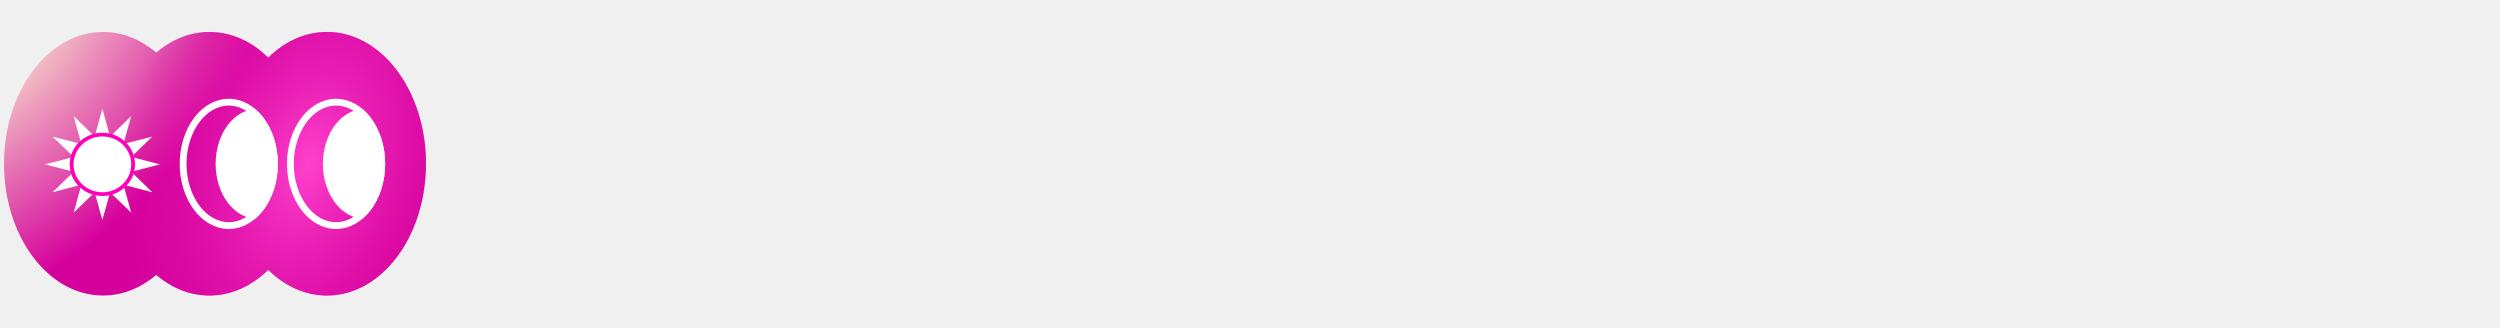
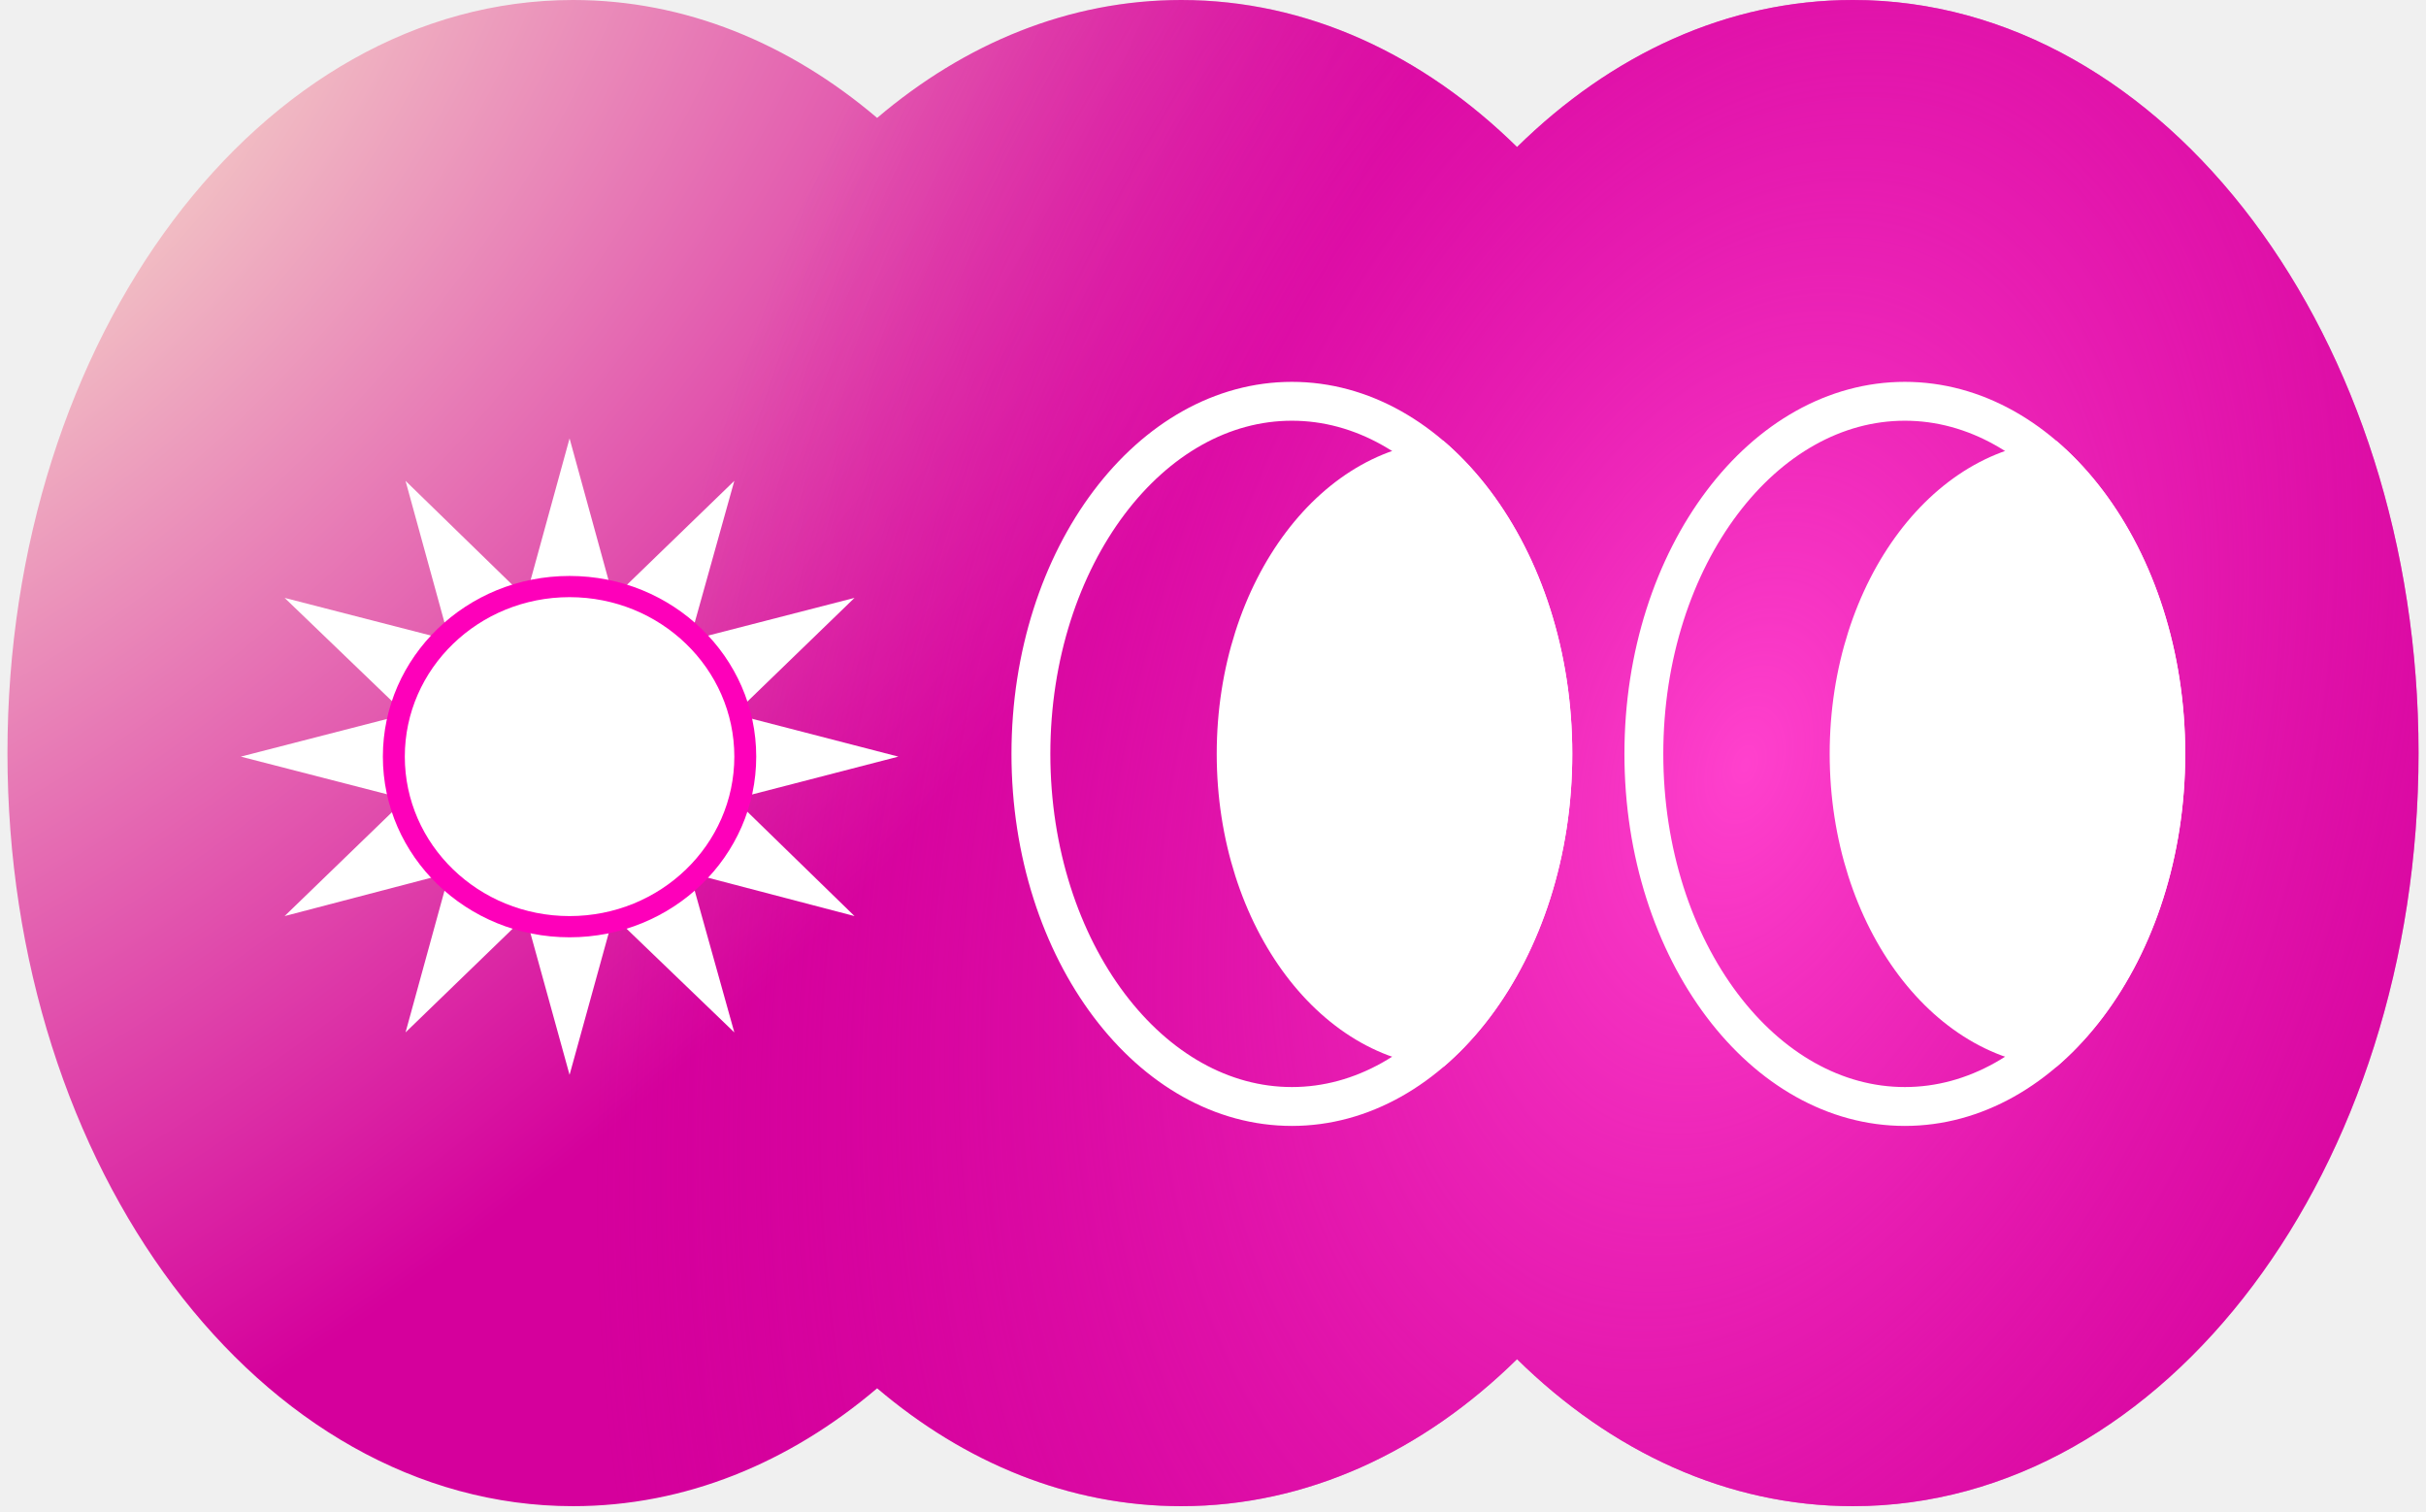
- <svg xmlns="http://www.w3.org/2000/svg" width="313" height="41" viewBox="0 0 313 41" fill="none">
-   <path fill-rule="evenodd" clip-rule="evenodd" d="M12.894 37C15.347 37 17.632 36.052 19.556 34.416C21.48 36.052 23.766 37 26.218 37C28.974 37 31.519 35.803 33.578 33.778C35.636 35.803 38.181 37 40.937 37C47.782 37 53.331 29.613 53.331 20.5C53.331 11.387 47.782 4 40.937 4C38.181 4 35.636 5.197 33.578 7.222C31.519 5.197 28.974 4 26.218 4C23.766 4 21.48 4.948 19.556 6.584C17.632 4.948 15.347 4 12.894 4C6.049 4 0.5 11.387 0.5 20.5C0.5 29.613 6.049 37 12.894 37Z" fill="url(#paint0_radial_4847_6798)" />
-   <path fill-rule="evenodd" clip-rule="evenodd" d="M12.894 37C15.347 37 17.632 36.052 19.556 34.416C21.48 36.052 23.766 37 26.218 37C28.974 37 31.519 35.803 33.578 33.778C35.636 35.803 38.181 37 40.937 37C47.782 37 53.331 29.613 53.331 20.5C53.331 11.387 47.782 4 40.937 4C38.181 4 35.636 5.197 33.578 7.222C31.519 5.197 28.974 4 26.218 4C23.766 4 21.48 4.948 19.556 6.584C17.632 4.948 15.347 4 12.894 4C6.049 4 0.5 11.387 0.5 20.5C0.5 29.613 6.049 37 12.894 37Z" fill="url(#paint1_radial_4847_6798)" />
-   <path d="M10.736 21.112L10.536 21.856L11.289 22.057L11.145 21.507L10.736 21.112ZM14.491 21.507L14.346 22.057L15.099 21.856L14.899 21.112L14.491 21.507ZM11.145 19.648L10.736 20.043L10.888 20.578L11.145 19.648Z" fill="white" />
-   <path d="M10.888 20.578L10.736 21.112L11.145 21.507L10.888 20.578Z" fill="white" />
-   <path d="M10.736 20.043L10.184 20.578L10.736 21.112L10.888 20.578L10.736 20.043ZM11.857 22.197L12.265 22.592L12.817 22.445L11.857 22.197ZM13.37 22.592L14.138 22.785L14.346 22.057L13.778 22.197L13.37 22.592Z" fill="white" />
-   <path d="M13.777 22.197L14.346 22.057L14.49 21.507L13.777 22.197ZM11.288 22.057L11.496 22.785L12.265 22.592L11.856 22.197L11.288 22.057ZM12.817 22.444L13.369 22.592L13.777 22.197L12.817 22.444Z" fill="white" />
-   <path d="M12.265 22.592L12.818 23.126L13.37 22.592L12.818 22.444L12.265 22.592ZM11.289 19.098L10.536 19.299L10.736 20.043L11.145 19.648L11.289 19.098ZM11.145 21.507L11.289 22.057L11.857 22.197L11.145 21.507ZM14.747 20.578L14.899 20.043L14.491 19.648L14.747 20.578Z" fill="white" />
-   <path d="M11.857 18.959L11.289 19.098L11.145 19.648L11.857 18.959ZM14.491 19.648L14.346 19.098L13.778 18.959L14.491 19.648ZM14.899 21.112L15.451 20.578L14.899 20.043L14.747 20.578L14.899 21.112Z" fill="white" />
-   <path d="M14.491 19.648L13.778 18.959L12.818 18.711L11.857 18.959L11.145 19.648L10.889 20.578L11.145 21.507L11.857 22.197L12.818 22.445L13.778 22.197L14.491 21.507L14.747 20.578L14.491 19.648Z" fill="white" />
-   <path d="M14.49 21.507L14.898 21.112L14.746 20.578L14.49 21.507ZM14.898 20.043L15.098 19.299L14.346 19.098L14.49 19.648L14.898 20.043ZM14.346 19.098L14.138 18.37L13.369 18.563L13.777 18.959L14.346 19.098ZM12.265 18.563L11.496 18.37L11.288 19.098L11.856 18.959L12.265 18.563ZM12.817 18.711L12.265 18.563L11.856 18.959L12.817 18.711Z" fill="white" />
-   <path d="M13.37 18.564L12.818 18.029L12.266 18.564L12.818 18.711L13.37 18.564Z" fill="white" />
-   <path d="M13.778 18.959L13.37 18.564L12.817 18.711L13.778 18.959ZM12.265 22.592L11.496 22.785L11.857 24.071L12.817 23.126L12.265 22.592ZM11.857 24.071L12.817 27.549L13.778 24.071L12.817 23.126L11.857 24.071ZM11.288 22.057L10.536 21.856L10.184 23.126L11.496 22.785L11.288 22.057Z" fill="white" />
-   <path d="M10.184 23.126L9.224 26.62L11.857 24.071L11.497 22.785L10.184 23.126ZM9.224 21.507L6.574 24.071L10.184 23.126L10.537 21.856L9.224 21.507Z" fill="white" />
-   <path d="M10.736 21.112L10.184 20.578L9.224 21.507L10.536 21.856L10.736 21.112ZM10.736 20.043L10.536 19.299L9.224 19.648L10.184 20.578L10.736 20.043Z" fill="white" />
-   <path d="M9.223 19.648L5.613 20.578L9.223 21.507L10.184 20.578L9.223 19.648ZM16.428 21.507L15.099 21.856L15.451 23.126L19.061 24.071L16.428 21.507Z" fill="white" />
-   <path d="M14.346 22.057L14.138 22.785L15.451 23.126L15.099 21.856L14.346 22.057ZM13.37 22.592L12.817 23.126L13.778 24.071L14.138 22.785L13.37 22.592ZM14.899 21.112L15.099 21.856L16.427 21.507L15.451 20.578L14.899 21.112Z" fill="white" />
-   <path d="M13.778 24.071L16.428 26.62L15.451 23.126L14.139 22.785L13.778 24.071ZM14.347 19.098L15.099 19.299L15.451 18.029L14.139 18.37L14.347 19.098Z" fill="white" />
-   <path d="M16.428 19.648L19.061 17.099L15.451 18.029L15.099 19.299L16.428 19.648ZM15.451 18.029L16.428 14.535L13.778 17.099L14.139 18.37L15.451 18.029ZM16.428 21.507L20.022 20.578L16.428 19.648L15.451 20.578L16.428 21.507Z" fill="white" />
-   <path d="M14.899 20.043L15.451 20.578L16.428 19.648L15.099 19.299L14.899 20.043ZM11.857 17.099L9.224 14.535L10.184 18.029L11.497 18.37L11.857 17.099Z" fill="white" />
-   <path d="M11.288 19.098L11.496 18.37L10.184 18.029L10.536 19.299L11.288 19.098Z" fill="white" />
-   <path d="M10.184 18.029L6.574 17.099L9.224 19.648L10.537 19.299L10.184 18.029ZM13.37 18.564L14.139 18.37L13.778 17.099L12.818 18.029L13.37 18.564Z" fill="white" />
-   <path d="M13.778 17.099L12.817 13.606L11.856 17.099L12.817 18.029L13.778 17.099Z" fill="white" />
-   <path d="M12.264 18.564L12.817 18.029L11.856 17.099L11.496 18.37L12.264 18.564Z" fill="white" />
-   <path d="M12.817 24.536C15.076 24.536 16.907 22.764 16.907 20.578C16.907 18.391 15.076 16.619 12.817 16.619C10.558 16.619 8.727 18.391 8.727 20.578C8.727 22.764 10.558 24.536 12.817 24.536Z" fill="#FE00BA" />
-   <path d="M12.818 24.071C14.812 24.071 16.428 22.507 16.428 20.578C16.428 18.648 14.812 17.084 12.818 17.084C10.824 17.084 9.208 18.648 9.208 20.578C9.208 22.507 10.824 24.071 12.818 24.071Z" fill="white" />
-   <path d="M34.362 20.517C34.362 22.685 33.699 24.63 32.648 26.025C31.597 27.419 30.177 28.243 28.644 28.243C27.11 28.243 25.691 27.419 24.64 26.025C23.588 24.63 22.926 22.685 22.926 20.517C22.926 18.35 23.588 16.404 24.64 15.01C25.691 13.616 27.11 12.792 28.644 12.792C30.177 12.792 31.597 13.616 32.648 15.01C33.699 16.404 34.362 18.35 34.362 20.517Z" stroke="white" stroke-width="0.852" />
-   <mask id="mask0_4847_6798" style="mask-type:alpha" maskUnits="userSpaceOnUse" x="22" y="12" width="13" height="17">
-     <ellipse cx="28.644" cy="20.517" rx="6.144" ry="8.151" fill="white" />
+ <svg xmlns="http://www.w3.org/2000/svg" width="138" height="86" viewBox="0 0 138 86" fill="none">
+   <path fill-rule="evenodd" clip-rule="evenodd" d="M32.6 85.67C38.966 85.67 44.9 83.209 49.895 78.963C54.89 83.209 60.824 85.67 67.19 85.67C74.344 85.67 80.952 82.562 86.295 77.306C91.638 82.562 98.246 85.67 105.4 85.67C123.17 85.67 137.576 66.492 137.576 42.835C137.576 19.178 123.17 0 105.4 0C98.246 0 91.638 3.108 86.295 8.364C80.952 3.108 74.344 0 67.19 0C60.824 0 54.89 2.461 49.895 6.707C44.9 2.461 38.966 0 32.6 0C14.829 0 0.424 19.178 0.424 42.835C0.424 66.492 14.829 85.67 32.6 85.67Z" fill="url(#paint0_radial_5027_12529)" />
+   <path fill-rule="evenodd" clip-rule="evenodd" d="M32.6 85.67C38.966 85.67 44.9 83.209 49.895 78.963C54.89 83.209 60.824 85.67 67.19 85.67C74.344 85.67 80.952 82.562 86.295 77.306C91.638 82.562 98.246 85.67 105.4 85.67C123.17 85.67 137.576 66.492 137.576 42.835C137.576 19.178 123.17 0 105.4 0C98.246 0 91.638 3.108 86.295 8.364C80.952 3.108 74.344 0 67.19 0C60.824 0 54.89 2.461 49.895 6.707C44.9 2.461 38.966 0 32.6 0C14.829 0 0.424 19.178 0.424 42.835C0.424 66.492 14.829 85.67 32.6 85.67Z" fill="url(#paint1_radial_5027_12529)" />
+   <path d="M26.997 44.424L26.477 46.354L28.431 46.877L28.057 45.449L26.997 44.424ZM36.743 45.449L36.369 46.877L38.322 46.354L37.803 44.424L36.743 45.449ZM28.057 40.623L26.997 41.649L27.392 43.036L28.057 40.623Z" fill="white" />
+   <path d="M27.391 43.036L26.996 44.424L28.056 45.449L27.391 43.036Z" fill="white" />
+   <path d="M26.996 41.649L25.562 43.036L26.996 44.424L27.391 43.036L26.996 41.649ZM29.905 47.239L30.965 48.265L32.399 47.883L29.905 47.239ZM33.833 48.265L35.828 48.768L36.368 46.877L34.893 47.239L33.833 48.265Z" fill="white" />
+   <path d="M34.892 47.239L36.367 46.877L36.742 45.45L34.892 47.239ZM28.429 46.877L28.97 48.768L30.965 48.265L29.905 47.239L28.429 46.877ZM32.398 47.883L33.832 48.265L34.892 47.239L32.398 47.883Z" fill="white" />
+   <path d="M30.966 48.265L32.4 49.653L33.834 48.265L32.4 47.883L30.966 48.265ZM28.431 39.195L26.477 39.718L26.997 41.648L28.057 40.623L28.431 39.195ZM28.057 45.449L28.431 46.877L29.906 47.239L28.057 45.449ZM37.408 43.036L37.803 41.648L36.743 40.623L37.408 43.036Z" fill="white" />
+   <path d="M29.905 38.833L28.43 39.195L28.056 40.623L29.905 38.833ZM36.742 40.623L36.368 39.195L34.892 38.833L36.742 40.623ZM37.802 44.424L39.236 43.036L37.802 41.649L37.407 43.036L37.802 44.424Z" fill="white" />
+   <path d="M36.742 40.623L34.893 38.833L32.399 38.19L29.906 38.833L28.056 40.623L27.391 43.036L28.056 45.449L29.906 47.239L32.399 47.883L34.893 47.239L36.742 45.449L37.407 43.036L36.742 40.623Z" fill="white" />
+   <path d="M36.742 45.449L37.801 44.424L37.407 43.036L36.742 45.449ZM37.801 41.648L38.321 39.718L36.367 39.195L36.742 40.623L37.801 41.648ZM36.367 39.195L35.827 37.305L33.832 37.807L34.892 38.833L36.367 39.195ZM30.965 37.807L28.97 37.305L28.429 39.195L29.905 38.833L30.965 37.807ZM32.398 38.19L30.965 37.807L29.905 38.833L32.398 38.19Z" fill="white" />
+   <path d="M33.833 37.808L32.399 36.42L30.966 37.808L32.399 38.19L33.833 37.808Z" fill="white" />
+   <path d="M34.893 38.833L33.833 37.807L32.399 38.19L34.893 38.833ZM30.965 48.265L28.97 48.768L29.905 52.106L32.399 49.653L30.965 48.265ZM29.905 52.106L32.399 61.136L34.893 52.106L32.399 49.653L29.905 52.106ZM28.43 46.877L26.476 46.354L25.562 49.653L28.97 48.768L28.43 46.877Z" fill="white" />
+   <path d="M25.562 49.653L23.069 58.722L29.905 52.106L28.97 48.768L25.562 49.653ZM23.069 45.45L16.19 52.106L25.562 49.653L26.477 46.354L23.069 45.45Z" fill="white" />
+   <path d="M26.996 44.424L25.562 43.036L23.068 45.45L26.476 46.354L26.996 44.424ZM26.996 41.649L26.476 39.718L23.068 40.623L25.562 43.036L26.996 41.649Z" fill="white" />
+   <path d="M23.069 40.623L13.697 43.036L23.069 45.449L25.562 43.036L23.069 40.623ZM41.771 45.449L38.322 46.354L39.236 49.653L48.608 52.106L41.771 45.449Z" fill="white" />
+   <path d="M36.368 46.877L35.828 48.768L39.236 49.653L38.322 46.354L36.368 46.877ZM33.833 48.265L32.399 49.653L34.893 52.106L35.828 48.768L33.833 48.265ZM37.802 44.424L38.322 46.354L41.771 45.449L39.236 43.036L37.802 44.424Z" fill="white" />
+   <path d="M34.893 52.106L41.771 58.722L39.236 49.653L35.828 48.768L34.893 52.106ZM36.368 39.195L38.322 39.718L39.236 36.42L35.828 37.305L36.368 39.195Z" fill="white" />
+   <path d="M41.771 40.623L48.608 34.007L39.236 36.42L38.322 39.718L41.771 40.623ZM39.236 36.42L41.771 27.35L34.893 34.007L35.828 37.305L39.236 36.42ZM41.771 45.45L51.102 43.036L41.771 40.623L39.236 43.036L41.771 45.45Z" fill="white" />
+   <path d="M37.802 41.649L39.236 43.036L41.771 40.623L38.321 39.718L37.802 41.649ZM29.905 34.007L23.068 27.35L25.562 36.42L28.97 37.305L29.905 34.007Z" fill="white" />
+   <path d="M28.43 39.195L28.97 37.305L25.562 36.42L26.476 39.718L28.43 39.195Z" fill="white" />
+   <path d="M25.562 36.42L16.19 34.007L23.069 40.623L26.477 39.718L25.562 36.42ZM33.833 37.808L35.828 37.305L34.893 34.007L32.399 36.42L33.833 37.808Z" fill="white" />
+   <path d="M34.893 34.007L32.399 24.937L29.905 34.007L32.399 36.42L34.893 34.007Z" fill="white" />
+   <path d="M30.964 37.808L32.398 36.42L29.905 34.007L28.97 37.305L30.964 37.808Z" fill="white" />
+   <path d="M32.398 53.313C38.263 53.313 43.017 48.712 43.017 43.036C43.017 37.361 38.263 32.76 32.398 32.76C26.534 32.76 21.779 37.361 21.779 43.036C21.779 48.712 26.534 53.313 32.398 53.313Z" fill="#FE00BA" />
+   <path d="M32.399 52.106C37.575 52.106 41.771 48.045 41.771 43.036C41.771 38.027 37.575 33.966 32.399 33.966C27.223 33.966 23.027 38.027 23.027 43.036C23.027 48.045 27.223 52.106 32.399 52.106Z" fill="white" />
+   <path d="M88.331 42.88C88.331 48.506 86.611 53.558 83.882 57.178C81.154 60.798 77.468 62.936 73.487 62.936C69.506 62.936 65.82 60.798 63.091 57.178C60.363 53.558 58.642 48.506 58.642 42.88C58.642 37.254 60.363 32.203 63.091 28.582C65.82 24.963 69.506 22.825 73.487 22.825C77.468 22.825 81.154 24.963 83.882 28.582C86.611 32.203 88.331 37.254 88.331 42.88Z" stroke="white" stroke-width="2.211" />
+   <mask id="mask0_5027_12529" style="mask-type:alpha" maskUnits="userSpaceOnUse" x="57" y="21" width="33" height="44">
+     <ellipse cx="73.487" cy="42.88" rx="15.95" ry="21.161" fill="white" />
  </mask>
-   <g mask="url(#mask0_4847_6798)">
-     <ellipse cx="32.172" cy="20.517" rx="5.175" ry="6.865" fill="white" />
+   <g mask="url(#mask0_5027_12529)">
+     <ellipse cx="82.646" cy="42.88" rx="13.434" ry="17.823" fill="white" />
  </g>
-   <path d="M47.792 20.517C47.792 22.685 47.13 24.63 46.079 26.025C45.028 27.419 43.608 28.243 42.075 28.243C40.541 28.243 39.121 27.419 38.07 26.025C37.019 24.63 36.356 22.685 36.356 20.517C36.356 18.35 37.019 16.404 38.07 15.01C39.121 13.616 40.541 12.792 42.075 12.792C43.608 12.792 45.028 13.616 46.079 15.01C47.13 16.404 47.792 18.35 47.792 20.517Z" stroke="white" stroke-width="0.852" />
-   <mask id="mask1_4847_6798" style="mask-type:alpha" maskUnits="userSpaceOnUse" x="35" y="12" width="14" height="17">
-     <ellipse cx="42.075" cy="20.517" rx="6.144" ry="8.151" fill="white" />
+   <path d="M123.198 42.88C123.198 48.506 121.478 53.558 118.749 57.178C116.021 60.798 112.334 62.936 108.354 62.936C104.373 62.936 100.686 60.798 97.958 57.178C95.229 53.558 93.509 48.506 93.509 42.88C93.509 37.254 95.229 32.203 97.958 28.582C100.686 24.963 104.373 22.825 108.354 22.825C112.334 22.825 116.021 24.963 118.749 28.582C121.478 32.203 123.198 37.254 123.198 42.88Z" stroke="white" stroke-width="2.211" />
+   <mask id="mask1_5027_12529" style="mask-type:alpha" maskUnits="userSpaceOnUse" x="92" y="21" width="33" height="44">
+     <ellipse cx="108.354" cy="42.88" rx="15.95" ry="21.161" fill="white" />
  </mask>
-   <g mask="url(#mask1_4847_6798)">
-     <ellipse cx="45.602" cy="20.517" rx="5.175" ry="6.865" fill="white" />
+   <g mask="url(#mask1_5027_12529)">
+     <ellipse cx="117.513" cy="42.88" rx="13.434" ry="17.823" fill="white" />
  </g>
-   <path d="M89.219 18.272C88.23 19.093 87.082 20.456 85.775 22.36H87.147V33H80.399V32.58H70.263V33H63.515V22.36H83.283L81.967 20.96L62.619 21.94C62.582 21.604 62.544 21.343 62.507 21.156C62.264 19.14 62.003 17.563 61.723 16.424L65.475 16.34L68.443 11.412L76.115 11.888L73.679 16.172L78.019 16.06C77.366 15.145 76.703 14.044 76.031 12.756L82.107 11.468C83.227 13.055 84.412 14.408 85.663 15.528C86.914 16.648 88.099 17.563 89.219 18.272ZM70.263 26.56V27.848H80.399V26.56H70.263ZM103.555 27.904H116.715C116.715 28.725 116.678 29.481 116.603 30.172C116.528 31.199 116.006 31.927 115.035 32.356C114.064 32.767 112.664 32.972 110.835 32.972H106.047H102.939C102.808 32.356 102.594 31.787 102.295 31.264C99.962 30.947 97.871 30.779 96.023 30.76C96.695 29.043 97.152 27.493 97.395 26.112H109.099V25.776H96.583V24.572L96.415 25.44C95.668 29.229 95.136 31.777 94.819 33.084C92.392 32.487 90.535 32.085 89.247 31.88C89.826 30.275 90.302 28.735 90.675 27.26C91.048 25.767 91.412 24.152 91.767 22.416L93.671 22.724C92.495 22.089 91.104 21.557 89.499 21.128L92.103 16.844C92.999 17.105 94.138 17.572 95.519 18.244L96.443 18.664C96.443 18.085 96.396 17.404 96.303 16.62L97.479 16.564L97.899 16.116C97.563 15.743 97.171 15.341 96.723 14.912L95.435 17.6C93.494 16.704 91.478 16.051 89.387 15.64L91.767 11.16C92.588 11.365 93.792 11.795 95.379 12.448L96.807 13.008L97.199 12.168L97.563 12.504C97.899 11.981 98.16 11.487 98.347 11.02L100.531 11.636L98.991 13.932L99.327 14.296C100.018 13.344 100.652 12.317 101.231 11.216L102.995 11.776H110.331V13.288H102.995V12.56L102.519 13.232C102.276 13.624 102.015 14.007 101.735 14.38L102.435 14.268C102.491 14.772 102.556 15.276 102.631 15.78C102.724 16.284 102.79 16.648 102.827 16.872C102.976 17.731 103.07 18.319 103.107 18.636L101.539 18.86L101.483 18.384L101.063 18.468L100.951 23.508H98.263L98.347 18.832L97.059 18.972L96.835 19.392L97.899 19.364V20.26C97.899 21.343 97.843 22.407 97.731 23.452C97.582 23.433 97.432 23.415 97.283 23.396C97.152 23.377 96.994 23.368 96.807 23.368L96.723 23.816H116.043V27.624H103.611L103.555 27.904ZM110.443 13.736L111.171 12.168L111.535 12.504C111.871 11.981 112.132 11.487 112.319 11.02L114.503 11.636C113.812 12.681 113.299 13.437 112.963 13.904L113.299 14.296C113.99 13.381 114.634 12.355 115.231 11.216L117.023 12.168L115.511 14.408L116.407 14.268C116.575 15.668 116.762 16.909 116.967 17.992L117.079 18.636L115.511 18.86L115.455 18.384L115.035 18.468L114.923 23.508H112.235L112.319 18.832C112.132 18.851 111.47 18.916 110.331 19.028C110.331 18.076 110.275 17.273 110.163 16.62L111.479 16.564L111.871 16.144C111.498 15.696 111.04 15.22 110.499 14.716V15.388H102.883V13.736H110.443ZM114.951 15.248L114.167 16.48C114.428 16.48 114.746 16.461 115.119 16.424L114.951 15.248ZM100.251 16.48L101.147 16.424C101.128 16.219 101.082 15.892 101.007 15.444L100.251 16.48ZM103.415 15.892H109.883V17.432H103.415V15.892ZM109.883 19.392H103.415V17.88H109.883V19.392ZM101.427 23.368C101.371 21.707 101.343 20.344 101.343 19.28L102.771 19.196C102.771 20.876 102.79 22.211 102.827 23.2C102.584 23.256 102.118 23.312 101.427 23.368ZM116.715 19.196C116.715 19.943 116.734 20.587 116.771 21.128C116.808 21.651 116.874 22.332 116.967 23.172C116.071 23.284 115.548 23.349 115.399 23.368C115.343 21.707 115.315 20.344 115.315 19.28L116.715 19.196ZM110.387 23.34C110.518 22.145 110.583 20.829 110.583 19.392L111.871 19.364V20.26C111.871 21.343 111.815 22.407 111.703 23.452C110.956 23.377 110.518 23.34 110.387 23.34ZM94.791 22.92L96.303 23.172C96.434 22.519 96.518 21.949 96.555 21.464C96.592 20.979 96.611 20.409 96.611 19.756L94.791 22.92ZM110.079 23.508H103.219V19.868H110.079V23.508ZM107.391 21.408H105.907V22.08H107.391V21.408ZM103.023 29.696L102.911 30.004C104.61 30.06 106.654 30.088 109.043 30.088C109.454 30.088 109.734 30.069 109.883 30.032C110.051 29.976 110.144 29.864 110.163 29.696H103.023ZM137.491 28.884V29.276H144.407V32.776H124.051V29.808C123.883 31.077 123.622 32.216 123.267 33.224C121.942 32.571 120.859 32.067 120.019 31.712C119.179 31.357 118.283 31.096 117.331 30.928C117.704 29.92 117.984 28.94 118.171 27.988C118.358 27.017 118.488 25.729 118.563 24.124C118.656 22.519 118.703 20.251 118.703 17.32V12.056L144.379 12.084L144.407 16.536H124.555C124.536 16.704 124.527 16.844 124.527 16.956C124.546 17.049 124.555 17.143 124.555 17.236V18.636C124.555 19.943 124.536 21.492 124.499 23.284C125.096 23.172 125.544 23.051 125.843 22.92C126.16 22.789 126.412 22.612 126.599 22.388H124.919V19.868H127.103V19.56H125.199C125.218 18.776 125.124 17.945 124.919 17.068H126.039C128.13 17.068 130.659 17.003 133.627 16.872C133.44 17.805 133.347 18.636 133.347 19.364L131.499 19.448V19.868H133.627V22.388H131.667C132.414 22.78 133.282 23.032 134.271 23.144L134.019 23.368C134.486 23.256 134.878 23.135 135.195 23.004C135.531 22.855 135.83 22.649 136.091 22.388H134.103V19.868H136.399V19.56H134.187C134.206 18.739 134.103 17.908 133.879 17.068H135.139C137.454 17.068 140.244 17.003 143.511 16.872C143.306 17.749 143.203 18.58 143.203 19.364L140.963 19.448V19.868H143.511V22.388H141.271C141.962 22.836 142.895 23.163 144.071 23.368C143.548 24.077 143.184 25.113 142.979 26.476C142.064 26.14 141.392 25.533 140.963 24.656V26.364H137.491V26.784H143.483V28.884H137.491ZM124.471 23.816C124.415 25.832 124.294 27.652 124.107 29.276H125.479V26.672H131.107V29.276H131.891V26.028H132.731C132.246 25.767 131.835 25.505 131.499 25.244V26.364H127.103V25.02C126.711 25.692 126.17 26.177 125.479 26.476C125.404 25.935 125.292 25.459 125.143 25.048C124.994 24.619 124.77 24.208 124.471 23.816ZM134.355 26.028C134.075 25.468 133.739 24.917 133.347 24.376C133.16 24.768 132.974 25.319 132.787 26.028H134.355ZM136.399 24.712C136.138 25.141 135.718 25.58 135.139 26.028H136.399V24.712ZM172.491 25.048V30.368H164.511V33.14H158.379V30.368H146.171V25.048H149.811V22.892C149.438 23.284 149.036 23.657 148.607 24.012C148.14 22.631 147.692 21.445 147.263 20.456C146.852 19.448 146.358 18.487 145.779 17.572C146.731 16.937 147.487 16.079 148.047 14.996C148.626 13.913 148.924 12.691 148.943 11.328L155.271 11.384C155.234 11.813 155.178 12.271 155.103 12.756H171.427V17.796H164.511V19H170.671V23.452H164.511V25.048H172.491ZM158.379 17.796H153.479L152.835 19H158.379V17.796ZM155.831 23.452V25.048H158.379V23.452H155.831ZM197.831 25.496C198.204 26.075 198.68 26.523 199.259 26.84C199.838 27.157 200.556 27.363 201.415 27.456C201.004 28.24 200.65 29.071 200.351 29.948C200.071 30.807 199.782 31.899 199.483 33.224C198.438 32.589 197.504 31.74 196.683 30.676C196.702 30.769 196.711 30.9 196.711 31.068C196.711 32.113 196.188 32.692 195.143 32.804C194.042 32.879 193.034 32.916 192.119 32.916C191.167 32.916 190.252 32.879 189.375 32.804C188.759 32.748 188.302 32.608 188.003 32.384C187.723 32.141 187.583 31.796 187.583 31.348V31.264C186.911 31.955 186.062 32.608 185.035 33.224C184.718 31.712 184.391 30.489 184.055 29.556L184.223 31.236L184.279 31.824L182.907 31.992L181.619 32.16C181.526 28.949 181.479 26.476 181.479 24.74L183.887 24.6C183.887 25.869 183.896 26.775 183.915 27.316C185.184 27.036 186.108 26.429 186.687 25.496H184.223V23.872L181.563 24.292L181.507 23.704L180.975 23.788V33.028H176.915V24.348C175.926 24.479 174.88 24.591 173.779 24.684C173.779 23.004 173.704 21.632 173.555 20.568L175.263 20.512L175.991 19.588C175.599 19.103 175.16 18.599 174.675 18.076C174.19 17.553 173.77 17.133 173.415 16.816L174.983 12.98C175.375 13.372 175.571 13.568 175.571 13.568C176.019 12.821 176.439 11.972 176.831 11.02L180.471 12.028C179.332 13.895 178.483 15.239 177.923 16.06L178.259 16.452C179.379 14.772 180.368 13.073 181.227 11.356L184.587 12.504H189.487L189.683 11.86H194.303L194.107 12.504H200.015V25.496H197.831ZM183.327 16.648L183.831 19.756C183.943 20.316 184.074 21.081 184.223 22.052V13.848L182.291 16.816L183.327 16.648ZM188.451 15.808V16.34L189.459 15.92C189.851 16.125 190.14 16.312 190.327 16.48C190.476 16.312 190.626 16.088 190.775 15.808H188.451ZM195.843 16.228V15.808H193.043L192.903 16.228H195.843ZM188.451 17.824C188.918 17.619 189.216 17.479 189.347 17.404C189.086 17.199 188.787 16.993 188.451 16.788V17.824ZM193.155 18.776C193.416 18.589 193.668 18.347 193.911 18.048H192.091L193.155 18.776ZM189.431 19.868C189.188 19.513 188.862 19.103 188.451 18.636V19.952L189.431 19.868ZM181.003 20.316C180.91 19.719 180.844 19.299 180.807 19.056L180.471 19.56C180.396 19.672 180.312 19.793 180.219 19.924C180.126 20.055 180.023 20.204 179.911 20.372L181.003 20.316ZM190.831 19.196C190.551 19.439 190.262 19.653 189.963 19.84C190.504 19.784 190.962 19.7 191.335 19.588L190.831 19.196ZM195.451 20.736L194.527 21.828H195.843V19.504C195.619 19.784 195.339 20.083 195.003 20.4L195.451 20.736ZM188.451 21.828H189.151C188.964 21.343 188.731 20.876 188.451 20.428V21.828ZM193.687 21.296C193.463 21.427 193.09 21.604 192.567 21.828H194.247L193.687 21.296ZM174.059 24.992C174.414 24.992 174.908 24.973 175.543 24.936L176.439 24.908V25.86C176.439 27.092 176.42 28.184 176.383 29.136C176.346 30.088 176.252 31.152 176.103 32.328C175.954 32.309 175.636 32.272 175.151 32.216C174.684 32.141 174.134 32.104 173.499 32.104C173.742 30.872 173.891 29.761 173.947 28.772C174.022 27.764 174.059 26.504 174.059 24.992ZM191.671 25.496H187.751C188.647 26.056 189.431 26.485 190.103 26.784H190.747C190.598 26.597 190.318 26.299 189.907 25.888L191.671 25.496ZM195.059 26.168C195.563 25.963 196.067 25.739 196.571 25.496H194.219C194.686 25.888 194.966 26.112 195.059 26.168ZM192.959 28.492C193.22 28.473 193.351 28.371 193.351 28.184C193.351 28.165 193.314 27.988 193.239 27.652L191.811 28.044L191.139 27.232L190.999 28.016C190.98 28.072 190.971 28.156 190.971 28.268C190.971 28.455 191.064 28.548 191.251 28.548C192.222 28.548 192.791 28.529 192.959 28.492ZM193.435 27.624C193.771 27.68 194.098 27.708 194.415 27.708C194.658 27.708 194.844 27.699 194.975 27.68L194.807 27.232L193.435 27.624ZM225.215 22.696C225.794 23.069 226.298 23.359 226.727 23.564C227.156 23.769 227.623 23.928 228.127 24.04C228.426 25.589 228.575 27.036 228.575 28.38C228.575 29.687 228.426 30.685 228.127 31.376C227.922 31.861 227.679 32.216 227.399 32.44C227.119 32.645 226.876 32.767 226.671 32.804C226.466 32.823 226.214 32.832 225.915 32.832H223.143C222.359 32.832 221.752 32.767 221.323 32.636C220.912 32.487 220.614 32.244 220.427 31.908C220.259 31.553 220.175 31.04 220.175 30.368C220.175 30.181 220.194 29.808 220.231 29.248L220.763 22.78L220.147 22.836C220.072 25.543 219.914 27.624 219.671 29.08C219.428 30.517 219.092 31.861 218.663 33.112C216.908 32.515 215.471 32.085 214.351 31.824L212.671 31.992L211.159 32.16C211.047 29.267 210.991 26.793 210.991 24.74L213.847 24.6C213.847 26.597 213.922 28.343 214.071 29.836C214.444 28.996 214.743 28.081 214.967 27.092C215.191 26.103 215.34 24.843 215.415 23.312L214.911 23.368C214.836 22.416 214.762 21.623 214.687 20.988C214.612 20.353 214.482 19.56 214.295 18.608L215.667 18.524L216.479 16.732H213.959V14.24L211.943 16.816L213.175 16.648C213.586 18.44 213.884 19.849 214.071 20.876C214.276 21.884 214.426 22.883 214.519 23.872L211.075 24.32L211.019 23.704L210.487 23.788V33.028H205.531V24.348C204.374 24.479 203.142 24.591 201.835 24.684C201.835 23.004 201.76 21.632 201.611 20.568L203.599 20.512L204.495 19.588C204.01 19.084 203.478 18.571 202.899 18.048C202.32 17.525 201.826 17.115 201.415 16.816L203.263 12.98L203.991 13.568C204.42 12.971 204.906 12.121 205.447 11.02L209.787 12.028L209.311 12.672C208.172 14.259 207.332 15.388 206.791 16.06L207.155 16.452C208.443 14.772 209.628 13.073 210.711 11.356L214.519 12.448H218.159V11.412H223.283V12.448H228.239V16.732H226.195C227.203 17.684 228.276 18.571 229.415 19.392C228.874 19.821 228.304 20.372 227.707 21.044C227.128 21.716 226.652 22.36 226.279 22.976L225.551 22.276L225.243 22.304L225.215 22.696ZM221.491 16.732L220.847 18.188L222.163 18.104C221.902 17.731 221.715 17.451 221.603 17.264L223.647 16.732H221.491ZM210.263 18.972C209.74 19.607 209.367 20.073 209.143 20.372L210.515 20.316L210.263 18.972ZM224.851 26.896V26.952C224.851 27.083 224.879 27.195 224.935 27.288C225.01 27.363 225.094 27.4 225.187 27.4C225.28 27.4 225.364 27.353 225.439 27.26C225.514 27.167 225.551 27.036 225.551 26.868C225.551 25.935 225.42 24.759 225.159 23.34L224.851 26.896ZM202.199 24.992C202.572 24.992 203.151 24.973 203.935 24.936L205.055 24.908C205.055 26.569 205.027 27.895 204.971 28.884C204.934 29.855 204.803 31.003 204.579 32.328C204.448 32.309 204.094 32.272 203.515 32.216C202.955 32.141 202.283 32.104 201.499 32.104C201.798 30.872 201.984 29.761 202.059 28.772C202.152 27.783 202.199 26.523 202.199 24.992ZM262.517 16.06L262.069 17.264C261.303 19.317 260.771 20.689 260.473 21.38C261.705 23.284 262.321 24.983 262.321 26.476C262.321 28.175 261.873 29.481 260.977 30.396C260.099 31.292 258.886 31.721 257.337 31.684C257.131 29.967 256.767 28.576 256.245 27.512V32.888H251.009V15.36L250.141 16.62H250.365V20.372H246.977L246.725 20.596L246.361 20.904H250.337V33.056H245.129V32.776H242.049V33.056H236.785V26.728L235.973 27.064C235.805 25.067 235.422 23.34 234.825 21.884C236.15 21.679 237.279 21.473 238.213 21.268C239.146 21.044 240.014 20.745 240.817 20.372H235.497V16.62H238.493V16.032H236.029V12.224H238.493V11.468H244.177V12.224H247.173V13.204C247.247 13.055 247.313 12.915 247.369 12.784C247.443 12.635 247.509 12.504 247.565 12.392L247.817 11.804L251.009 12.98V11.972H261.089L262.517 16.06ZM244.177 16.032V16.62H245.185L245.605 16.032H244.177ZM256.245 16.704V20.036C256.879 18.729 257.206 17.619 257.225 16.704H256.245ZM256.245 26.476C256.506 26.364 256.721 26.196 256.889 25.972C257.057 25.748 257.141 25.477 257.141 25.16C257.141 24.525 256.842 23.797 256.245 22.976V26.476ZM242.049 25.048H245.129V24.32H242.049V25.048ZM242.049 28.184V28.94H245.129V28.184H242.049ZM290.461 21.884V24.936H287.437C288.146 25.365 289.098 25.757 290.293 26.112C290.293 28.203 290.227 29.733 290.097 30.704C289.985 31.656 289.789 32.281 289.509 32.58C289.229 32.86 288.799 33 288.221 33C287.194 33 286.251 32.925 285.393 32.776C284.553 32.608 283.657 32.356 282.705 32.02C281.846 31.721 281.006 31.357 280.185 30.928C278.654 31.675 276.377 32.393 273.353 33.084C272.121 32.244 270.898 31.553 269.685 31.012C269.498 31.74 269.162 32.44 268.677 33.112L266.297 32.44C264.617 31.955 263.553 31.656 263.105 31.544C263.571 31.021 263.907 30.471 264.113 29.892C264.337 29.295 264.477 28.641 264.533 27.932C264.589 27.223 264.617 26.224 264.617 24.936H263.525V21.884H274.753C274.585 20.26 274.501 18.039 274.501 15.22V13.372C274.538 13.335 274.193 13.736 273.465 14.576L272.737 15.444L273.745 15.332C273.857 17.553 274.071 19.532 274.389 21.268L271.897 21.576L271.813 20.988C269.89 21.137 268.611 21.231 267.977 21.268C265.737 21.417 264.206 21.529 263.385 21.604L263.273 18.356C264.243 18.319 265.083 18.3 265.793 18.3C264.915 17.124 264.094 16.2 263.329 15.528L265.121 12.98L265.625 13.512C266.129 12.84 266.595 12.112 267.025 11.328L270.329 12.476C269.153 13.951 268.266 15.015 267.669 15.668L268.005 16.004C269.125 14.697 270.207 13.372 271.253 12.028L274.501 13.26L274.529 11.44H279.793V13.652L280.269 12.98L280.689 13.456C281.23 12.691 281.622 12.056 281.865 11.552L285.225 12.336C284.291 13.867 283.545 15.033 282.985 15.836L283.321 16.2C284.422 14.576 285.374 13.111 286.177 11.804L289.845 12.728L288.025 15.472L289.341 15.332C289.415 16.415 289.779 18.393 290.433 21.268L287.577 21.576C287.539 21.445 287.502 21.249 287.465 20.988L284.413 21.24C284.973 21.445 285.477 21.66 285.925 21.884H290.461ZM279.793 18.328C280.297 18.328 280.689 18.319 280.969 18.3L279.793 16.844V18.328ZM271.505 18.16C271.467 17.899 271.43 17.507 271.393 16.984C271.15 17.283 271.019 17.441 271.001 17.46C270.553 17.964 270.338 18.207 270.357 18.188C270.879 18.188 271.262 18.179 271.505 18.16ZM286.989 18.16C286.951 17.936 286.914 17.619 286.877 17.208L286.205 18.188L286.989 18.16ZM279.961 21.632C279.979 21.688 279.989 21.772 279.989 21.884H282.257L282.677 21.408C281.911 21.445 281.006 21.52 279.961 21.632ZM275.901 26.336C275.751 26 275.574 25.533 275.369 24.936H270.917C272.559 25.589 274.221 26.056 275.901 26.336ZM281.417 25.86C281.977 25.449 282.369 25.141 282.593 24.936H280.857C281.006 25.216 281.193 25.524 281.417 25.86ZM285.841 26.7C285.878 26.364 285.915 25.776 285.953 24.936H282.985L285.841 26.7ZM276.125 26.812C275.677 27.241 275.014 27.969 274.137 28.996C275.126 28.772 276.069 28.501 276.965 28.184C276.647 27.736 276.367 27.279 276.125 26.812ZM285.169 28.184C285.318 28.259 285.449 28.221 285.561 28.072C285.673 27.904 285.766 27.503 285.841 26.868L284.609 27.96L285.169 28.184ZM270.077 28.408C270.039 29.005 270.002 29.453 269.965 29.752C270.618 29.677 271.439 29.547 272.429 29.36C271.551 29.061 270.767 28.744 270.077 28.408ZM301.689 10.824C303.462 10.824 305.095 11.123 306.589 11.72C308.101 12.317 309.295 13.148 310.173 14.212C311.05 15.276 311.489 16.499 311.489 17.88C311.489 19 311.218 19.961 310.677 20.764C310.135 21.567 309.445 22.22 308.605 22.724L307.121 23.564C306.318 24.012 305.786 24.32 305.525 24.488C305.095 24.749 304.797 25.039 304.629 25.356C304.461 25.673 304.377 26.047 304.377 26.476H297.965C297.965 25.057 298.301 23.872 298.973 22.92C299.645 21.949 300.774 21.109 302.361 20.4C303.07 20.083 303.583 19.737 303.901 19.364C304.237 18.972 304.405 18.533 304.405 18.048C304.405 17.507 304.143 17.04 303.621 16.648C303.117 16.256 302.473 16.06 301.689 16.06C300.625 16.06 299.794 16.321 299.197 16.844C298.618 17.367 298.329 18.104 298.329 19.056C298.329 19.429 298.385 19.859 298.497 20.344C297.003 19.915 294.773 19.7 291.805 19.7C291.786 19.532 291.777 19.299 291.777 19C291.777 17.432 292.187 16.032 293.009 14.8C293.849 13.549 295.015 12.579 296.509 11.888C298.021 11.179 299.747 10.824 301.689 10.824ZM304.405 33.56H297.909V28.576H304.405V33.56Z" fill="primary" />
  <defs>
-     <radialGradient id="paint0_radial_4847_6798" cx="0" cy="0" r="1" gradientUnits="userSpaceOnUse" gradientTransform="translate(-1.74648 4) rotate(44.561) scale(28.5938 45.777)">
+     <radialGradient id="paint0_radial_5027_12529" cx="0" cy="0" r="1" gradientUnits="userSpaceOnUse" gradientTransform="translate(-5.40842 1.1154e-06) rotate(44.561) scale(74.2315 118.84)">
      <stop stop-color="#FBFFD1" />
      <stop offset="1" stop-color="#D5009C" />
    </radialGradient>
-     <radialGradient id="paint1_radial_4847_6798" cx="0" cy="0" r="1" gradientUnits="userSpaceOnUse" gradientTransform="translate(38.5352 20.5775) rotate(18.0761) scale(23.4681 37.571)">
+     <radialGradient id="paint1_radial_5027_12529" cx="0" cy="0" r="1" gradientUnits="userSpaceOnUse" gradientTransform="translate(99.1655 43.0362) rotate(18.0761) scale(60.9248 97.5369)">
      <stop stop-color="#FF41CD" />
      <stop offset="1" stop-color="#D4009C" stop-opacity="0" />
    </radialGradient>
  </defs>
</svg>
